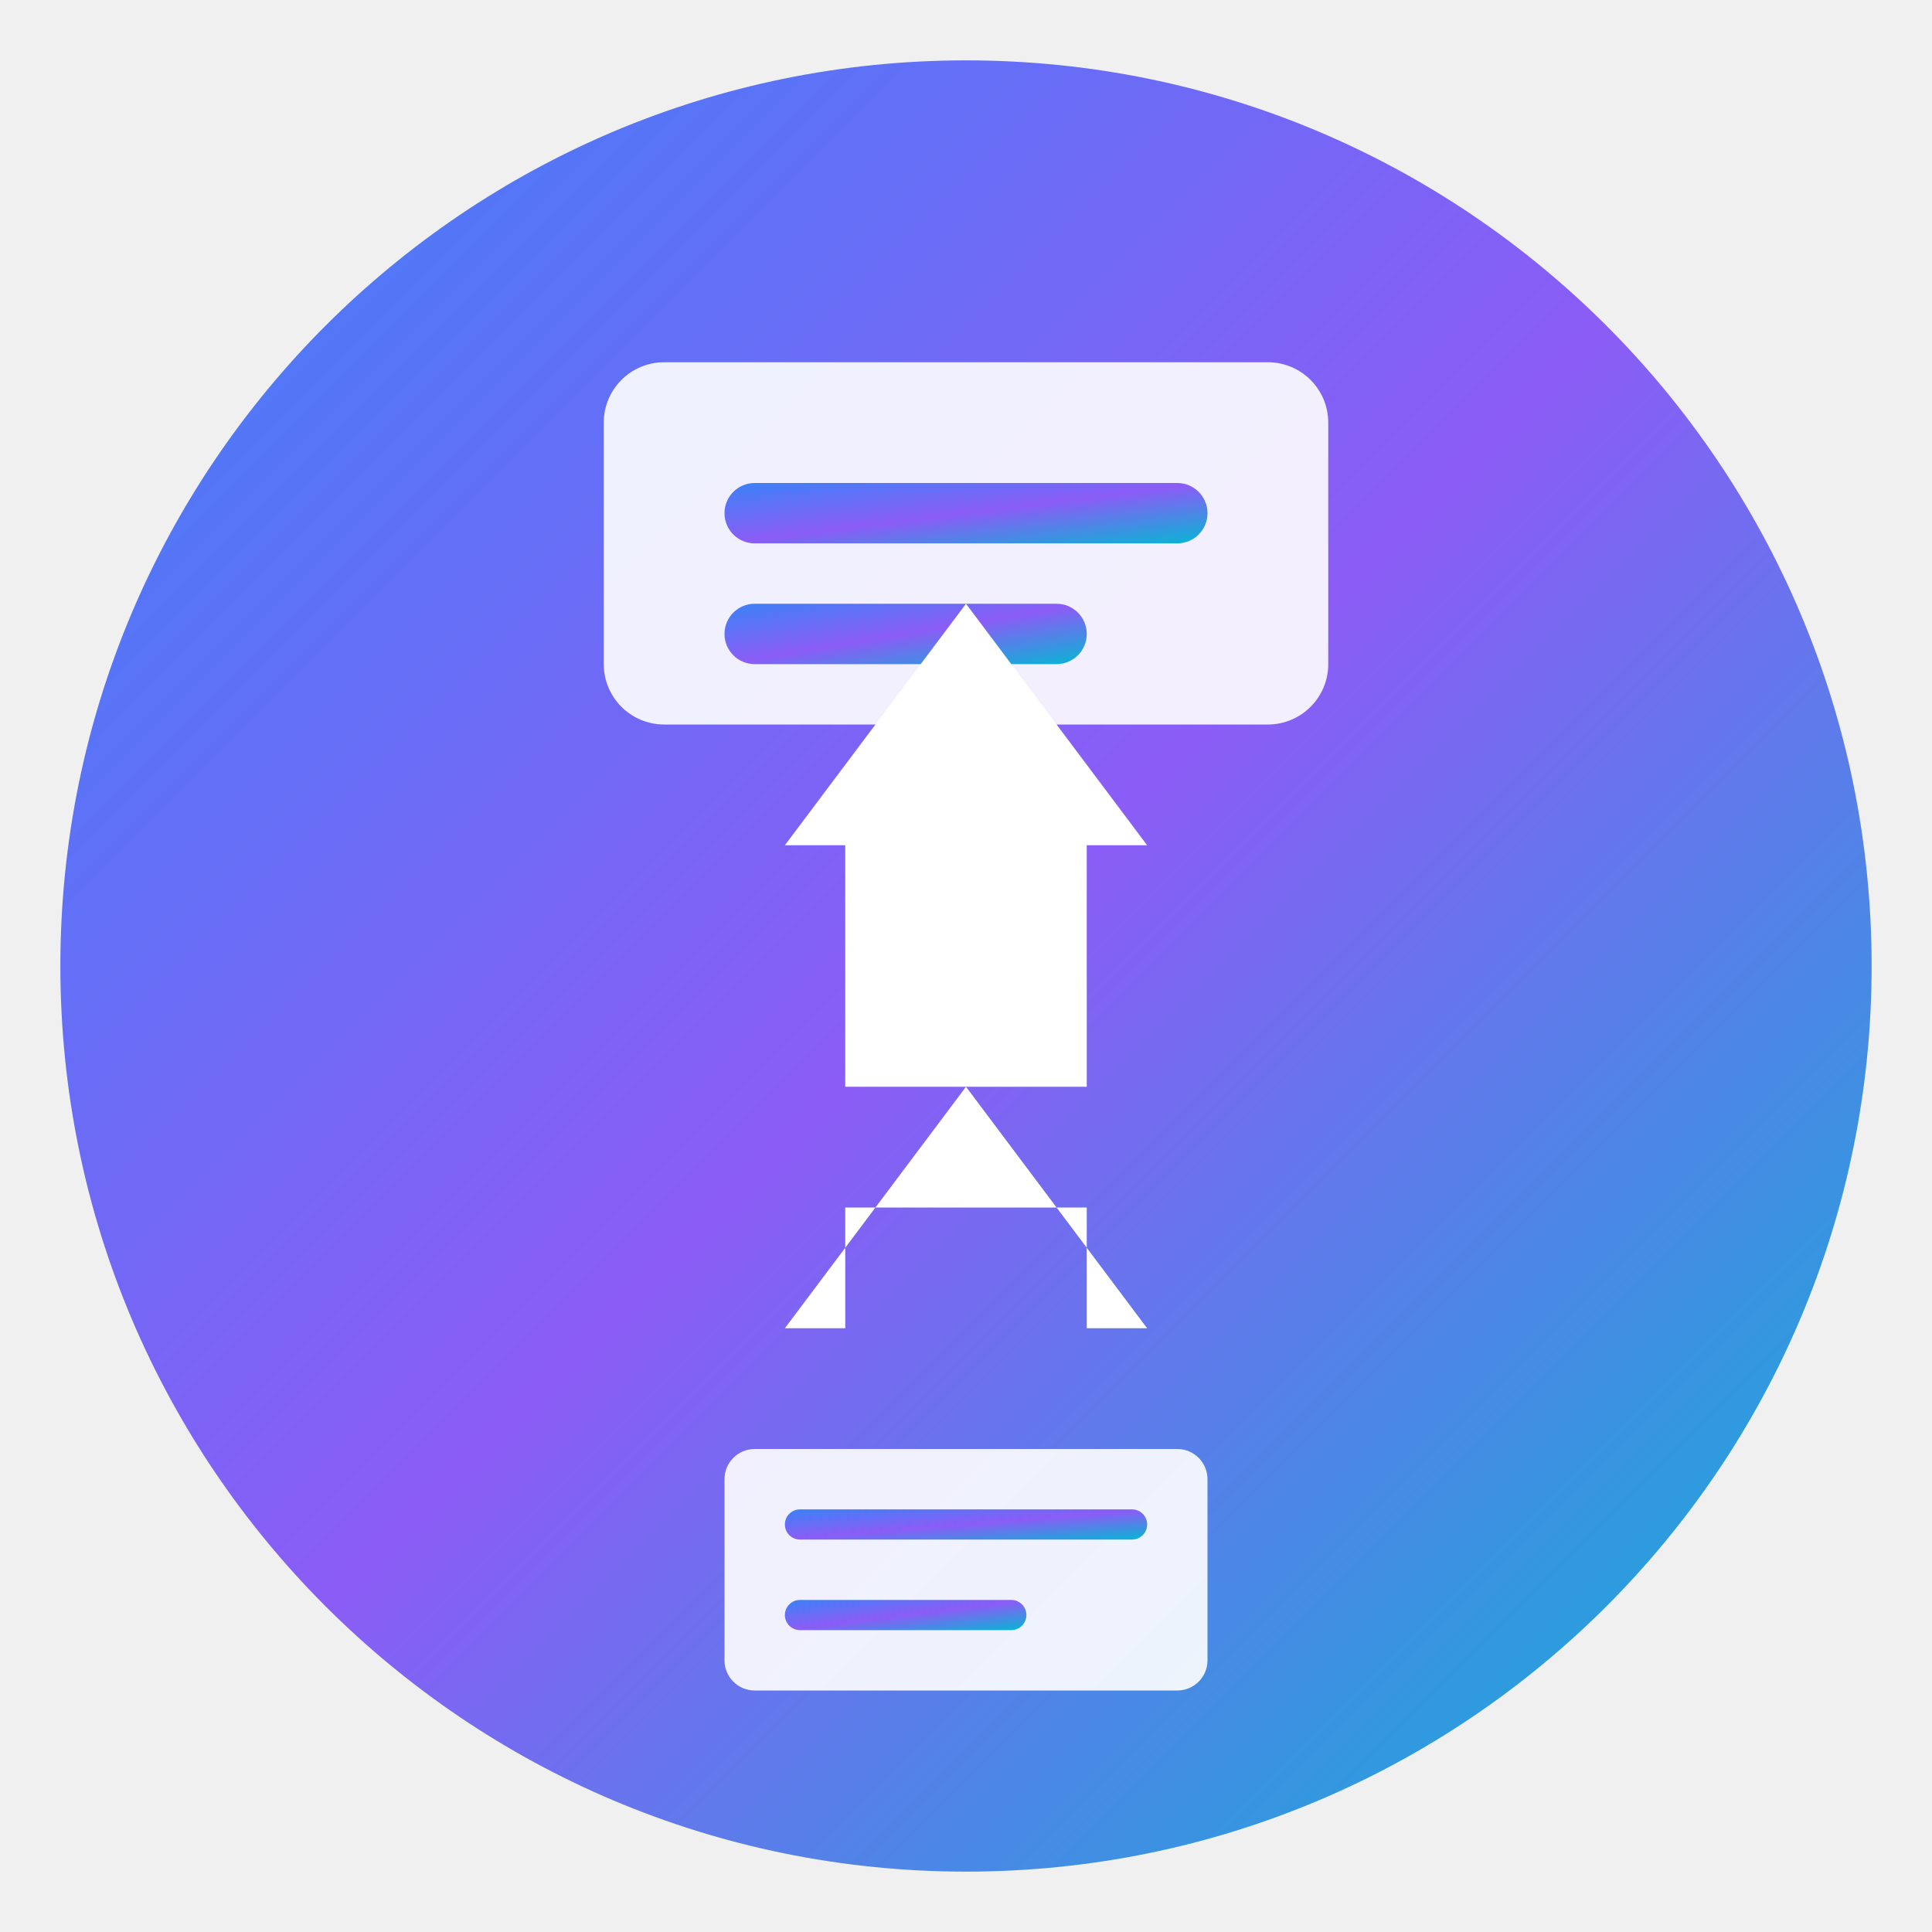
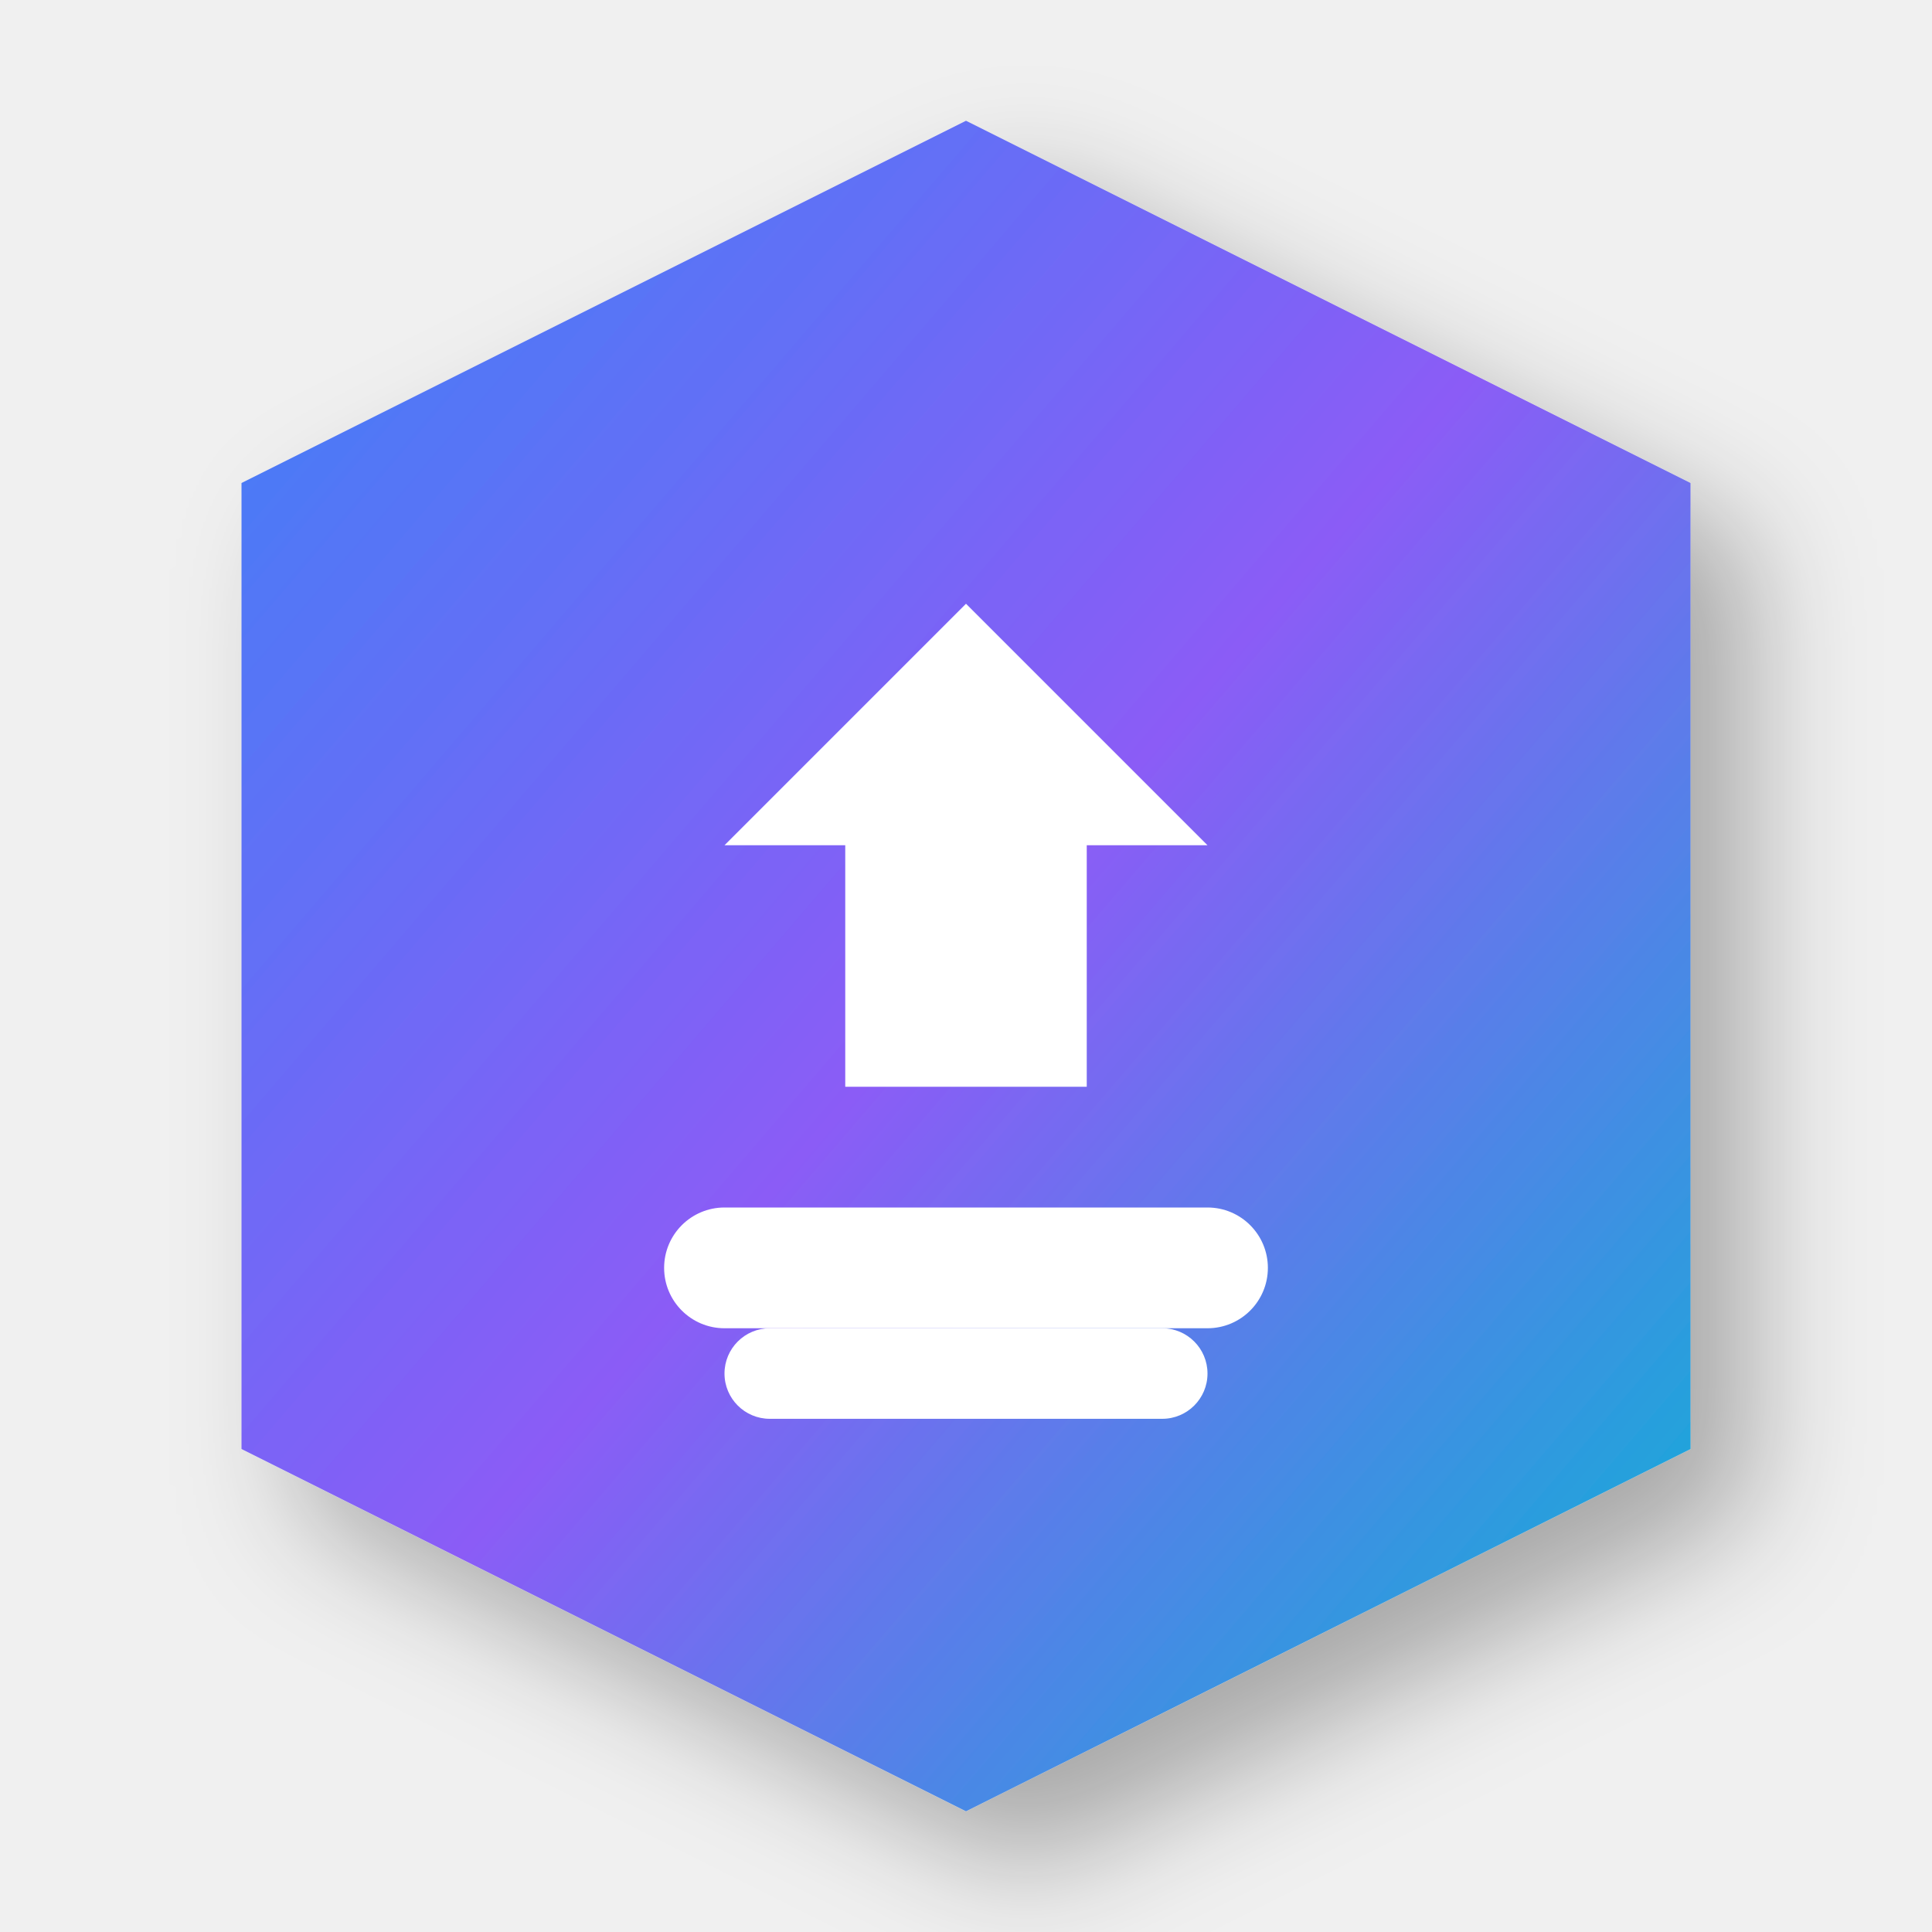
- <svg xmlns="http://www.w3.org/2000/svg" width="32" height="32" viewBox="0 0 32 32">
+ <svg xmlns="http://www.w3.org/2000/svg" id="downloadable-svg" width="192" height="192" viewBox="0 0 32 32">
  <defs>
-     <linearGradient id="iconGradient" x1="0%" y1="0%" x2="100%" y2="100%">
+     <linearGradient id="logoGradient" x1="0%" y1="0%" x2="100%" y2="100%">
      <stop offset="0%" style="stop-color:#3B82F6;stop-opacity:1" />
      <stop offset="50%" style="stop-color:#8B5CF6;stop-opacity:1" />
      <stop offset="100%" style="stop-color:#06B6D4;stop-opacity:1" />
    </linearGradient>
+     <filter id="dropshadow" x="-40%" y="-40%" width="180%" height="180%">
+       <feGaussianBlur in="SourceAlpha" stdDeviation="1" />
+       <feOffset dx="1" dy="1" result="offsetblur" />
+       <feComponentTransfer>
+         <feFuncA type="linear" slope="0.3" />
+       </feComponentTransfer>
+       <feMerge>
+         <feMergeNode />
+         <feMergeNode in="SourceGraphic" />
+       </feMerge>
+     </filter>
  </defs>
-   <circle cx="16" cy="16" r="15" fill="url(#iconGradient)" />
-   <g transform="translate(16, 16)" fill="white">
-     <rect x="-6" y="-10" width="12" height="6" rx="1" fill="white" opacity="0.9" />
-     <rect x="-4" y="-8" width="8" height="1" rx="0.5" fill="url(#iconGradient)" />
-     <rect x="-4" y="-6" width="6" height="1" rx="0.5" fill="url(#iconGradient)" />
-     <polygon points="-3,-2 0,-6 3,-2 2,-2 2,2 -2,2 -2,-2" fill="white" />
-     <polygon points="-3,6 0,2 3,6 2,6 2,4 -2,4 -2,6" fill="white" />
-     <rect x="-4" y="8" width="8" height="4" rx="0.5" fill="white" opacity="0.9" />
-     <rect x="-3" y="9" width="6" height="0.5" rx="0.25" fill="url(#iconGradient)" />
-     <rect x="-3" y="10.5" width="4" height="0.5" rx="0.25" fill="url(#iconGradient)" />
+   <polygon points="16,2 28,8 28,24 16,30 4,24 4,8" fill="url(#logoGradient)" filter="url(#dropshadow)" />
+   <g fill="white">
+     <polygon points="16,10 12,14 14,14 14,18 18,18 18,14 20,14" />
+     <rect x="11" y="20" width="10" height="2" rx="1" />
+     <rect x="12" y="22" width="8" height="1.5" rx="0.75" />
  </g>
</svg>
